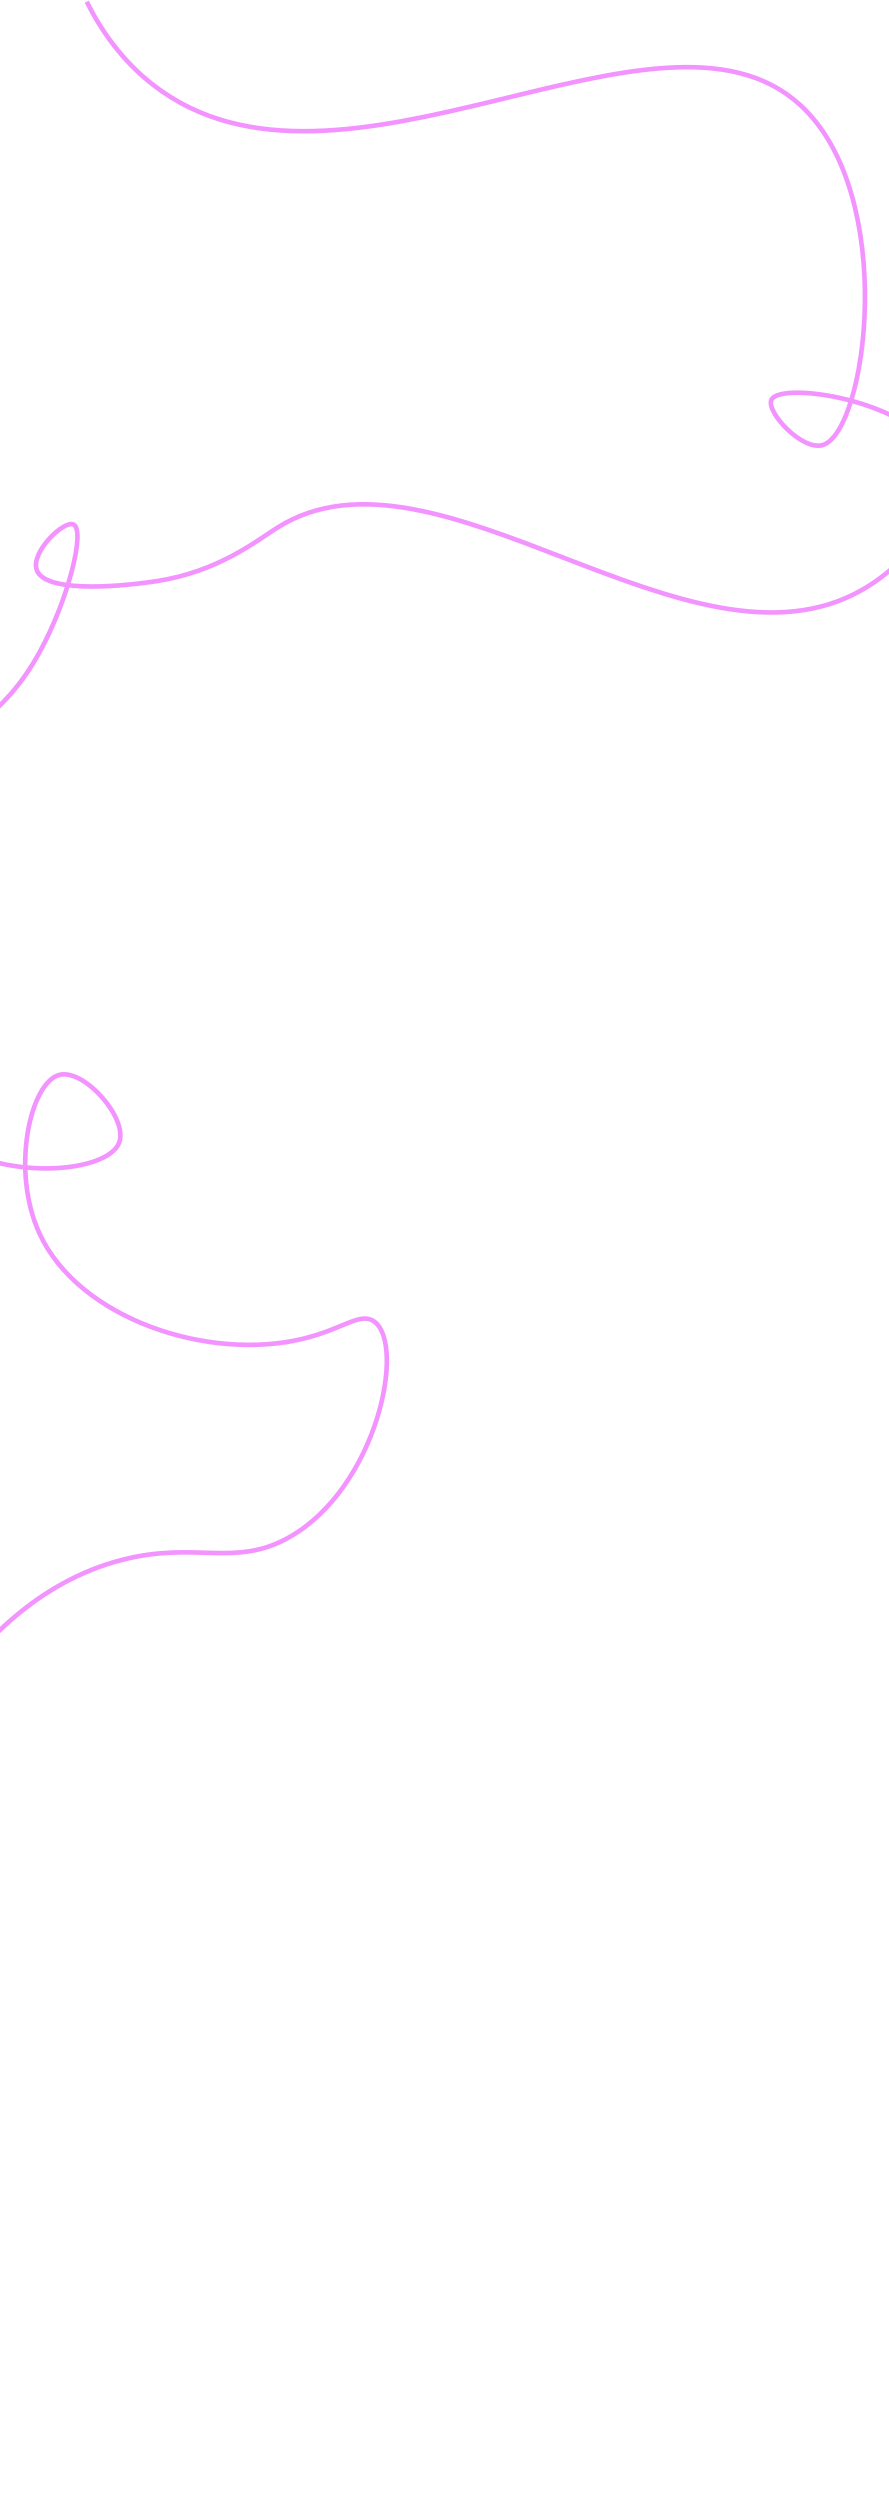
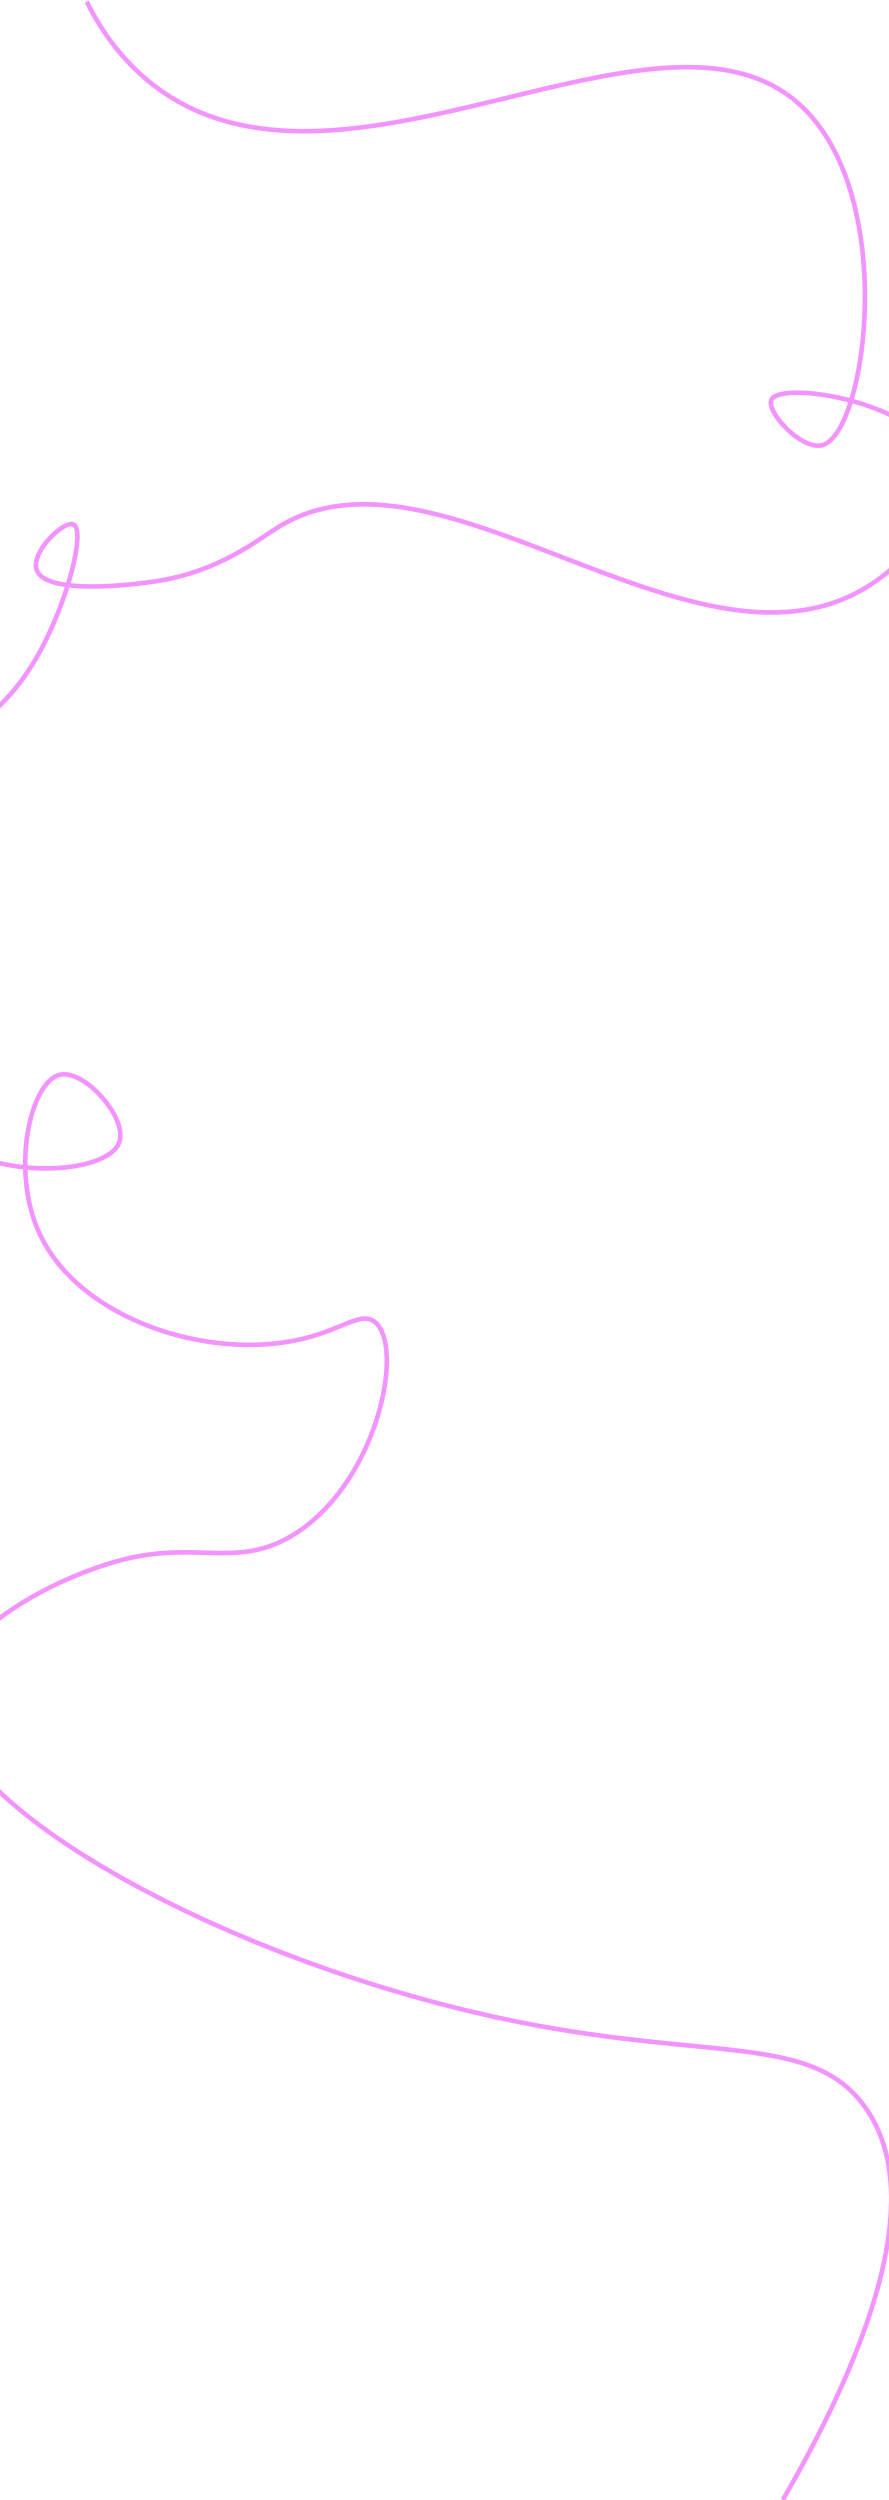
- <svg xmlns="http://www.w3.org/2000/svg" version="1.1" id="Livello_1" x="0px" y="0px" viewBox="0 0 1920 5400" style="enable-background:new 0 0 1920 5400;" xml:space="preserve">
+ <svg xmlns="http://www.w3.org/2000/svg" version="1.1" id="Livello_1" x="0px" y="0px" viewBox="0 0 1920 5400" style="enable-background:new 0 0 1920 5400;" preserveAspectRatio="none">
  <style type="text/css">
	.st0{fill:none;stroke:#F393FF;stroke-width:10;stroke-miterlimit:10;}
</style>
-   <path id="animami" class="st0" d="M187.3,3.6c31,62.4,76.3,127.5,143.3,179.6c403.3,313.4,1092.2-234,1397.1,42.9c213.7,194.1,144.6,708,49,735.3  c-44.6,12.7-122.9-72.2-110.3-98c21-43.1,330.9,6.1,367.7,140.9c23.6,86.5-65.3,208.8-171.6,269.6  c-372.2,213-919.2-349.6-1262.3-134.8c-45.1,28.2-128.9,96.3-263.5,116.4c-98.9,14.8-241,22.5-257.4-24.5  c-13.4-38.6,59.2-108.3,79.7-98c25.8,13-11.7,163.1-73.5,275.7c-82.5,150.3-170.5,164.8-251.2,263.5  c-175.5,214.6-162,638.7,36.8,784.3c133.2,97.5,359.9,77.8,386,12.3c20.8-52.2-74.6-160.7-128.7-147.1  c-62.9,15.9-106.2,206.2-42.9,343.1c85.1,184.4,365.4,276.6,569.9,226.7c86.1-21,123.7-58.6,153.2-36.8  c68.8,50.9,5.5,358.8-183.8,465.7c-118,66.7-200.6,7.5-361.5,49c-184.4,47.5-307.1,184.8-379.9,288" />
+   <path class="st0" d="M187.3,3.6c31,62.4,76.3,127.5,143.3,179.6c403.3,313.4,1092.2-234,1397.1,42.9c213.7,194.1,144.6,708,49,735.3  c-44.6,12.7-122.9-72.2-110.3-98c21-43.1,330.9,6.1,367.7,140.9c23.6,86.5-65.3,208.8-171.6,269.6  c-372.2,213-919.2-349.6-1262.3-134.8c-45.1,28.2-128.9,96.3-263.5,116.4c-98.9,14.8-241,22.5-257.4-24.5  c-13.4-38.6,59.2-108.3,79.7-98c25.8,13-11.7,163.1-73.5,275.7c-82.5,150.3-170.5,164.8-251.2,263.5  c-175.5,214.6-162,638.7,36.8,784.3c133.2,97.5,359.9,77.8,386,12.3c20.8-52.2-74.6-160.7-128.7-147.1  c-62.9,15.9-106.2,206.2-42.9,343.1c85.1,184.4,365.4,276.6,569.9,226.7c86.1-21,123.7-58.6,153.2-36.8  c68.8,50.9,5.5,358.8-183.8,465.7c-118,66.7-200.6,7.5-361.5,49c-143.3,36.9-366.8,154.4-379.9,288  c-23.5,238.6,620.1,587.2,1237.7,710.3c418.5,83.4,634.4,25.2,747.6,183.8c144.1,202-14.6,565-177.7,848.3" />
</svg>
